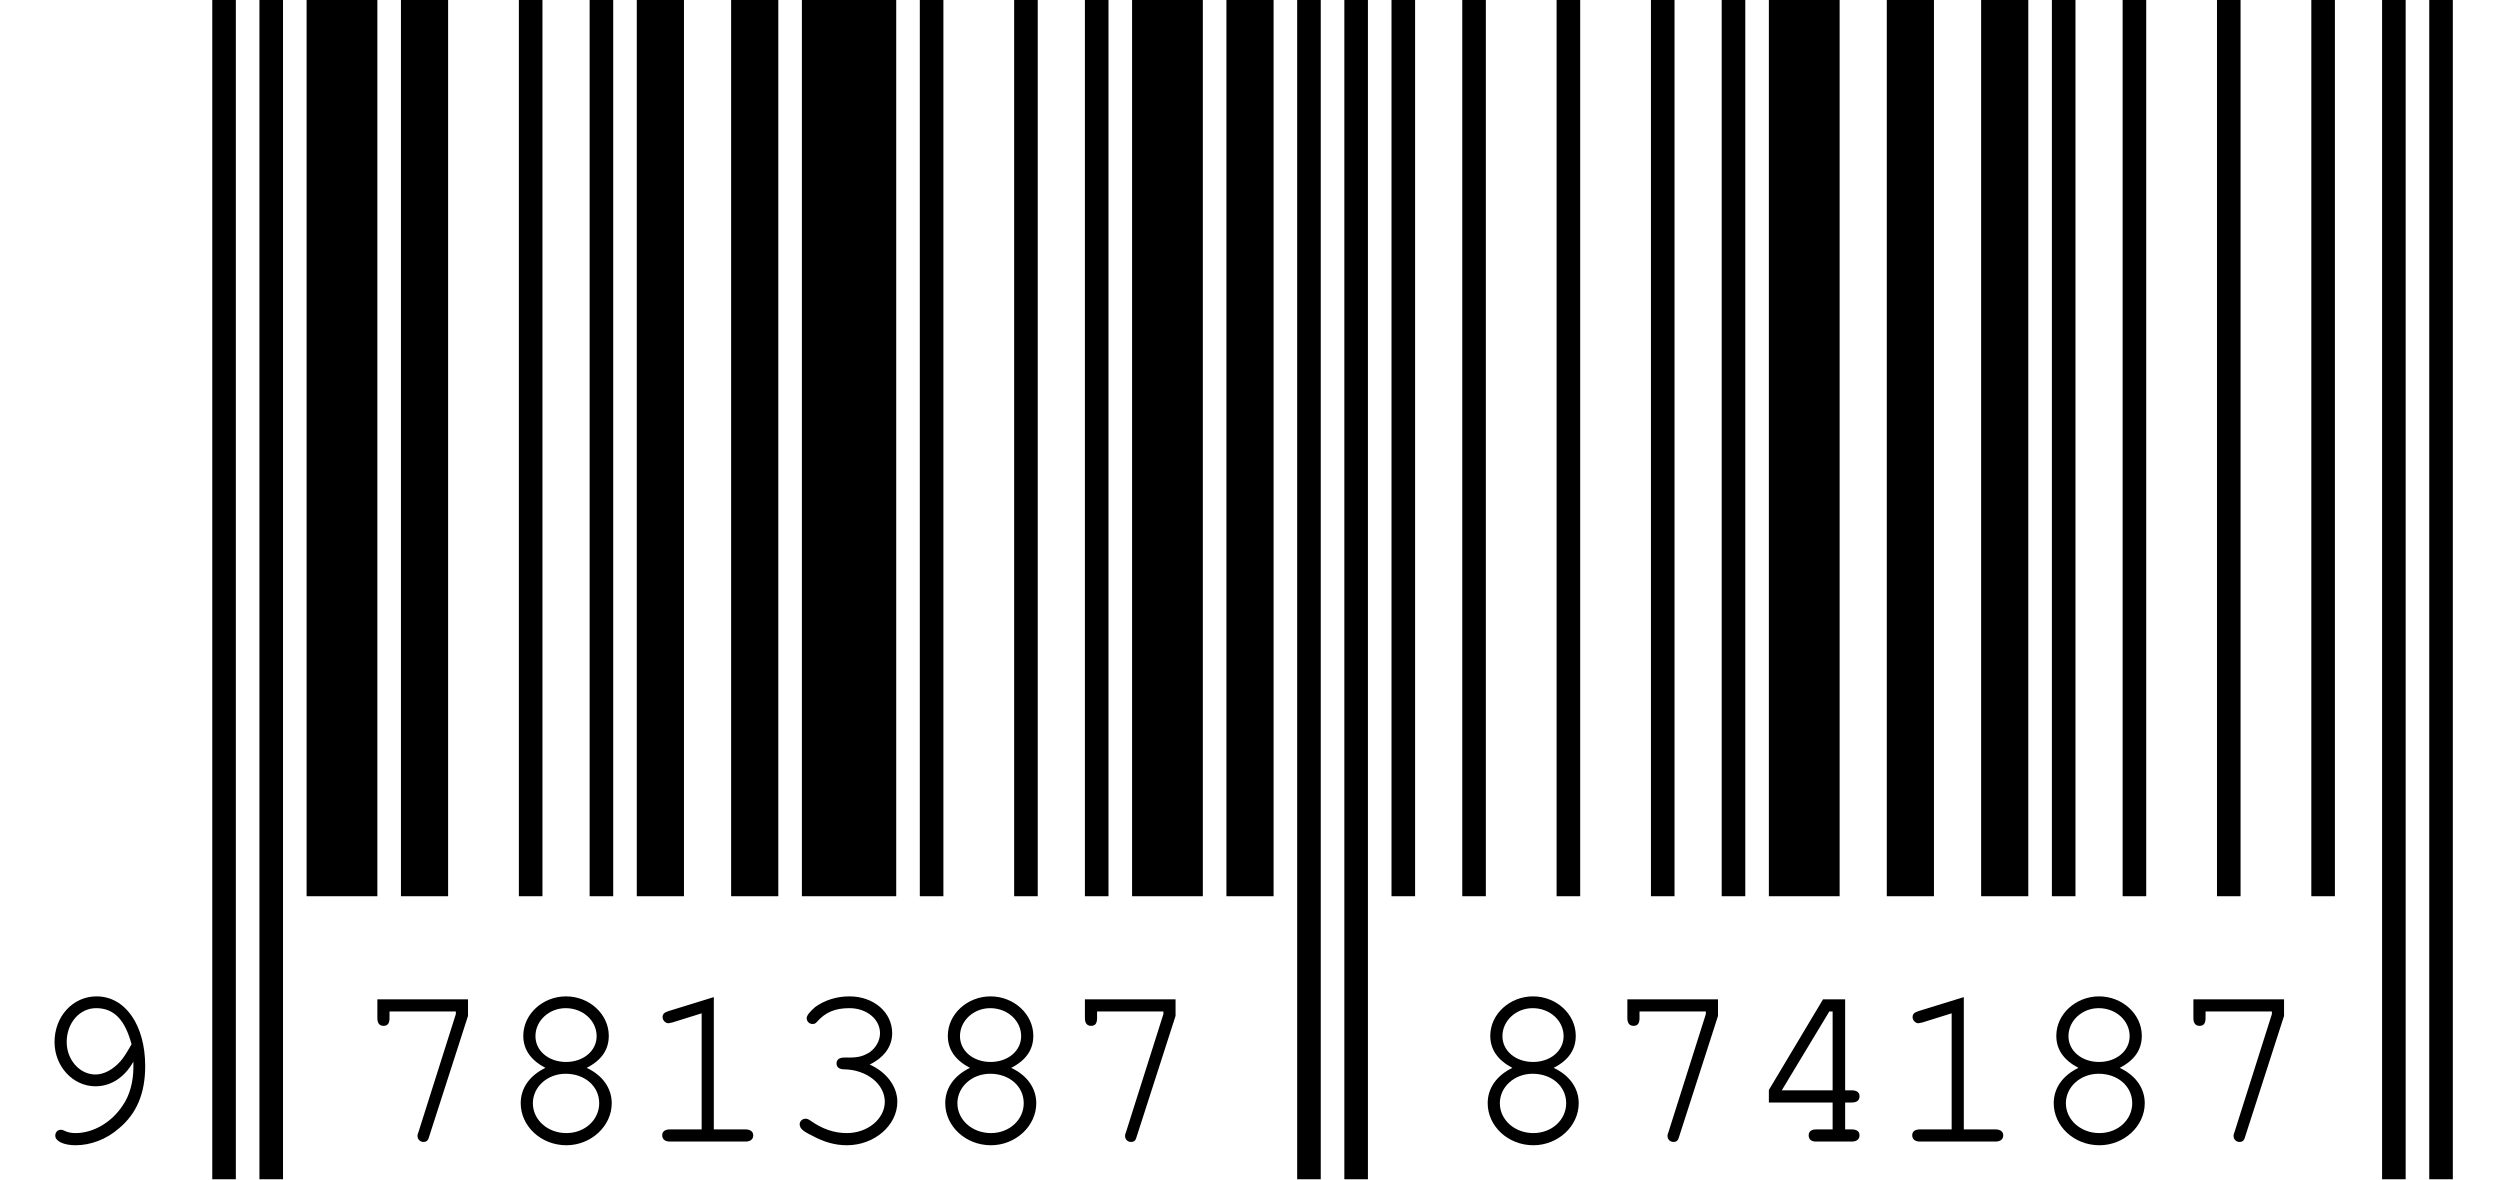
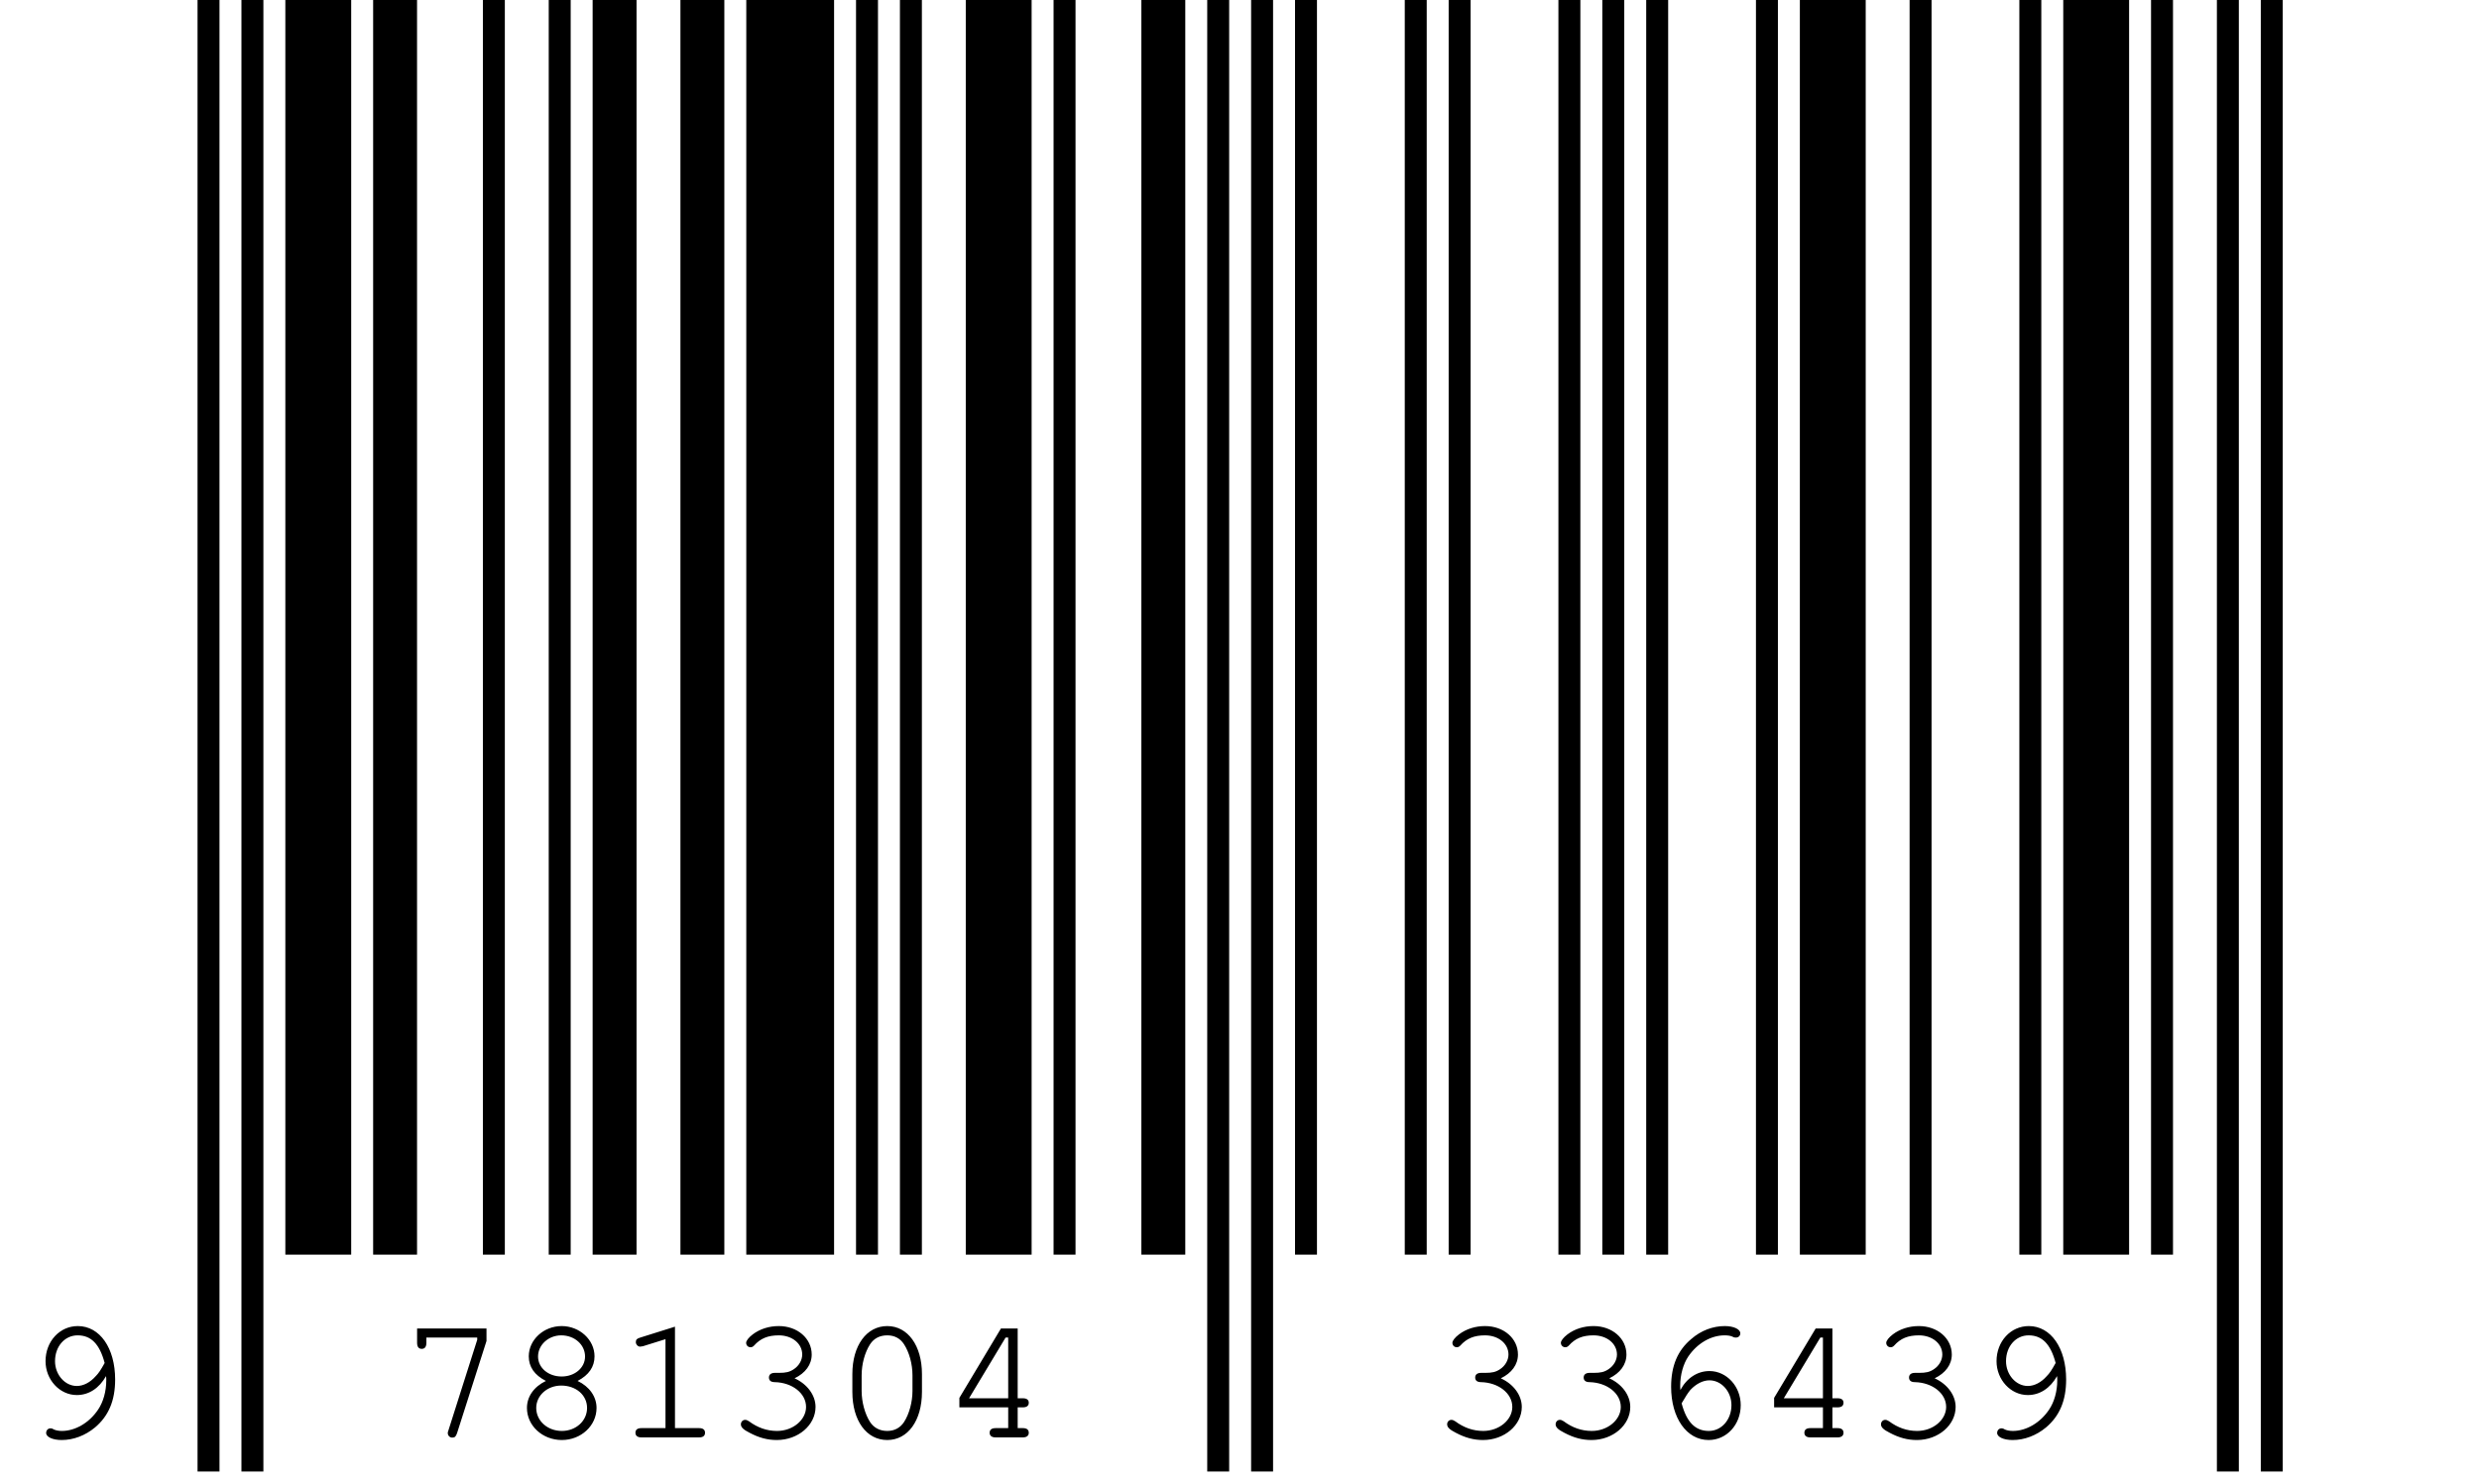
- <svg xmlns="http://www.w3.org/2000/svg" fill-rule="evenodd" height="50" preserveAspectRatio="xMinYMin meet" version="1.0" viewBox="0 0 106 50" width="106">
+ <svg xmlns="http://www.w3.org/2000/svg" width="192.1" height="114.985" preserveAspectRatio="xMinYMin meet" viewBox="0 0 192 114" version="1.0" fill-rule="evenodd">
  <clipPath id="clip">
-     <rect height="50" width="106" x="0" y="0" />
+     <rect x="0" y="0" width="192.1" height="114.985" />
  </clipPath>
-   <g id="group" style="clip-path: url(#clip)" transform="scale(1,-1) translate(0,-50)">
+   <g id="group" transform="scale(1,-1) translate(0,-114)" style="clip-path: url(#clip)">
    <g transform="">
      <g transform="">
-         <rect height="50" style="stroke: none; stroke-linecap: butt; stroke-width: 0; fill: none;" width="113" x="0" y="0" />
-         <rect height="50" style="stroke: rgb(0%,0%,0%); stroke-linecap: butt; stroke-width: 0; fill: rgb(0%,0%,0%);" width="1" x="9" y="0" />
-         <rect height="50" style="stroke: rgb(0%,0%,0%); stroke-linecap: butt; stroke-width: 0; fill: rgb(0%,0%,0%);" width="1" x="11" y="0" />
-         <rect height="38.0" style="stroke: rgb(0%,0%,0%); stroke-linecap: butt; stroke-width: 0; fill: rgb(0%,0%,0%);" width="3" x="13" y="12.0" />
-         <rect height="38.0" style="stroke: rgb(0%,0%,0%); stroke-linecap: butt; stroke-width: 0; fill: rgb(0%,0%,0%);" width="2" x="17" y="12.0" />
-         <rect height="38.0" style="stroke: rgb(0%,0%,0%); stroke-linecap: butt; stroke-width: 0; fill: rgb(0%,0%,0%);" width="1" x="22" y="12.0" />
-         <rect height="38.0" style="stroke: rgb(0%,0%,0%); stroke-linecap: butt; stroke-width: 0; fill: rgb(0%,0%,0%);" width="1" x="25" y="12.0" />
-         <rect height="38.0" style="stroke: rgb(0%,0%,0%); stroke-linecap: butt; stroke-width: 0; fill: rgb(0%,0%,0%);" width="2" x="27" y="12.0" />
-         <rect height="38.0" style="stroke: rgb(0%,0%,0%); stroke-linecap: butt; stroke-width: 0; fill: rgb(0%,0%,0%);" width="2" x="31" y="12.0" />
-         <rect height="38.0" style="stroke: rgb(0%,0%,0%); stroke-linecap: butt; stroke-width: 0; fill: rgb(0%,0%,0%);" width="4" x="34" y="12.0" />
-         <rect height="38.0" style="stroke: rgb(0%,0%,0%); stroke-linecap: butt; stroke-width: 0; fill: rgb(0%,0%,0%);" width="1" x="39" y="12.0" />
-         <rect height="38.0" style="stroke: rgb(0%,0%,0%); stroke-linecap: butt; stroke-width: 0; fill: rgb(0%,0%,0%);" width="1" x="43" y="12.0" />
-         <rect height="38.0" style="stroke: rgb(0%,0%,0%); stroke-linecap: butt; stroke-width: 0; fill: rgb(0%,0%,0%);" width="1" x="46" y="12.0" />
-         <rect height="38.0" style="stroke: rgb(0%,0%,0%); stroke-linecap: butt; stroke-width: 0; fill: rgb(0%,0%,0%);" width="3" x="48" y="12.0" />
-         <rect height="38.0" style="stroke: rgb(0%,0%,0%); stroke-linecap: butt; stroke-width: 0; fill: rgb(0%,0%,0%);" width="2" x="52" y="12.0" />
-         <rect height="50" style="stroke: rgb(0%,0%,0%); stroke-linecap: butt; stroke-width: 0; fill: rgb(0%,0%,0%);" width="1" x="55" y="0" />
-         <rect height="50" style="stroke: rgb(0%,0%,0%); stroke-linecap: butt; stroke-width: 0; fill: rgb(0%,0%,0%);" width="1" x="57" y="0" />
-         <rect height="38.0" style="stroke: rgb(0%,0%,0%); stroke-linecap: butt; stroke-width: 0; fill: rgb(0%,0%,0%);" width="1" x="59" y="12.0" />
-         <rect height="38.0" style="stroke: rgb(0%,0%,0%); stroke-linecap: butt; stroke-width: 0; fill: rgb(0%,0%,0%);" width="1" x="62" y="12.0" />
-         <rect height="38.0" style="stroke: rgb(0%,0%,0%); stroke-linecap: butt; stroke-width: 0; fill: rgb(0%,0%,0%);" width="1" x="66" y="12.0" />
-         <rect height="38.0" style="stroke: rgb(0%,0%,0%); stroke-linecap: butt; stroke-width: 0; fill: rgb(0%,0%,0%);" width="1" x="70" y="12.0" />
-         <rect height="38.0" style="stroke: rgb(0%,0%,0%); stroke-linecap: butt; stroke-width: 0; fill: rgb(0%,0%,0%);" width="1" x="73" y="12.0" />
-         <rect height="38.0" style="stroke: rgb(0%,0%,0%); stroke-linecap: butt; stroke-width: 0; fill: rgb(0%,0%,0%);" width="3" x="75" y="12.0" />
-         <rect height="38.0" style="stroke: rgb(0%,0%,0%); stroke-linecap: butt; stroke-width: 0; fill: rgb(0%,0%,0%);" width="2" x="80" y="12.0" />
-         <rect height="38.0" style="stroke: rgb(0%,0%,0%); stroke-linecap: butt; stroke-width: 0; fill: rgb(0%,0%,0%);" width="2" x="84" y="12.0" />
-         <rect height="38.0" style="stroke: rgb(0%,0%,0%); stroke-linecap: butt; stroke-width: 0; fill: rgb(0%,0%,0%);" width="1" x="87" y="12.0" />
-         <rect height="38.0" style="stroke: rgb(0%,0%,0%); stroke-linecap: butt; stroke-width: 0; fill: rgb(0%,0%,0%);" width="1" x="90" y="12.0" />
-         <rect height="38.0" style="stroke: rgb(0%,0%,0%); stroke-linecap: butt; stroke-width: 0; fill: rgb(0%,0%,0%);" width="1" x="94" y="12.0" />
-         <rect height="38.0" style="stroke: rgb(0%,0%,0%); stroke-linecap: butt; stroke-width: 0; fill: rgb(0%,0%,0%);" width="1" x="98" y="12.0" />
-         <rect height="50" style="stroke: rgb(0%,0%,0%); stroke-linecap: butt; stroke-width: 0; fill: rgb(0%,0%,0%);" width="1" x="101" y="0" />
-         <rect height="50" style="stroke: rgb(0%,0%,0%); stroke-linecap: butt; stroke-width: 0; fill: rgb(0%,0%,0%);" width="1" x="103" y="0" />
-         <text style="font-family: Courier; font-size: 10px; fill: rgb(0%,0%,0%);" transform="translate(0,4) scale(1,-1)" x="1" y="2.4">9</text>
-         <text style="font-family: Courier; font-size: 10px; fill: rgb(0%,0%,0%);" transform="translate(0,4) scale(1,-1)" x="15.0" y="2.4">781387</text>
-         <text style="font-family: Courier; font-size: 10px; fill: rgb(0%,0%,0%);" transform="translate(0,4) scale(1,-1)" x="62.0" y="2.4">874187</text>
+         <rect x="0" y="0" width="192.1" height="114.985" style="stroke: none; stroke-linecap: butt; stroke-width: 0; fill: none; fill-rule: evenodd;" />
+         <rect x="15.3" y="0" width="1.7" height="114.985" style="stroke: none; stroke-linecap: butt; stroke-width: 0; fill: rgb(0%,0%,0%); fill-rule: evenodd;" />
+         <rect x="18.7" y="0" width="1.7" height="114.985" style="stroke: none; stroke-linecap: butt; stroke-width: 0; fill: rgb(0%,0%,0%); fill-rule: evenodd;" />
+         <rect x="22.1" y="16.8" width="5.1" height="98.185" style="stroke: none; stroke-linecap: butt; stroke-width: 0; fill: rgb(0%,0%,0%); fill-rule: evenodd;" />
+         <rect x="28.9" y="16.8" width="3.4" height="98.185" style="stroke: none; stroke-linecap: butt; stroke-width: 0; fill: rgb(0%,0%,0%); fill-rule: evenodd;" />
+         <rect x="37.4" y="16.8" width="1.7" height="98.185" style="stroke: none; stroke-linecap: butt; stroke-width: 0; fill: rgb(0%,0%,0%); fill-rule: evenodd;" />
+         <rect x="42.5" y="16.8" width="1.7" height="98.185" style="stroke: none; stroke-linecap: butt; stroke-width: 0; fill: rgb(0%,0%,0%); fill-rule: evenodd;" />
+         <rect x="45.9" y="16.8" width="3.4" height="98.185" style="stroke: none; stroke-linecap: butt; stroke-width: 0; fill: rgb(0%,0%,0%); fill-rule: evenodd;" />
+         <rect x="52.7" y="16.8" width="3.4" height="98.185" style="stroke: none; stroke-linecap: butt; stroke-width: 0; fill: rgb(0%,0%,0%); fill-rule: evenodd;" />
+         <rect x="57.8" y="16.8" width="6.8" height="98.185" style="stroke: none; stroke-linecap: butt; stroke-width: 0; fill: rgb(0%,0%,0%); fill-rule: evenodd;" />
+         <rect x="66.3" y="16.8" width="1.7" height="98.185" style="stroke: none; stroke-linecap: butt; stroke-width: 0; fill: rgb(0%,0%,0%); fill-rule: evenodd;" />
+         <rect x="69.7" y="16.8" width="1.7" height="98.185" style="stroke: none; stroke-linecap: butt; stroke-width: 0; fill: rgb(0%,0%,0%); fill-rule: evenodd;" />
+         <rect x="74.8" y="16.8" width="5.1" height="98.185" style="stroke: none; stroke-linecap: butt; stroke-width: 0; fill: rgb(0%,0%,0%); fill-rule: evenodd;" />
+         <rect x="81.6" y="16.8" width="1.7" height="98.185" style="stroke: none; stroke-linecap: butt; stroke-width: 0; fill: rgb(0%,0%,0%); fill-rule: evenodd;" />
+         <rect x="88.4" y="16.8" width="3.4" height="98.185" style="stroke: none; stroke-linecap: butt; stroke-width: 0; fill: rgb(0%,0%,0%); fill-rule: evenodd;" />
+         <rect x="93.5" y="0" width="1.7" height="114.985" style="stroke: none; stroke-linecap: butt; stroke-width: 0; fill: rgb(0%,0%,0%); fill-rule: evenodd;" />
+         <rect x="96.9" y="0" width="1.7" height="114.985" style="stroke: none; stroke-linecap: butt; stroke-width: 0; fill: rgb(0%,0%,0%); fill-rule: evenodd;" />
+         <rect x="100.3" y="16.8" width="1.7" height="98.185" style="stroke: none; stroke-linecap: butt; stroke-width: 0; fill: rgb(0%,0%,0%); fill-rule: evenodd;" />
+         <rect x="108.8" y="16.8" width="1.7" height="98.185" style="stroke: none; stroke-linecap: butt; stroke-width: 0; fill: rgb(0%,0%,0%); fill-rule: evenodd;" />
+         <rect x="112.2" y="16.8" width="1.7" height="98.185" style="stroke: none; stroke-linecap: butt; stroke-width: 0; fill: rgb(0%,0%,0%); fill-rule: evenodd;" />
+         <rect x="120.7" y="16.8" width="1.7" height="98.185" style="stroke: none; stroke-linecap: butt; stroke-width: 0; fill: rgb(0%,0%,0%); fill-rule: evenodd;" />
+         <rect x="124.1" y="16.8" width="1.7" height="98.185" style="stroke: none; stroke-linecap: butt; stroke-width: 0; fill: rgb(0%,0%,0%); fill-rule: evenodd;" />
+         <rect x="127.5" y="16.8" width="1.7" height="98.185" style="stroke: none; stroke-linecap: butt; stroke-width: 0; fill: rgb(0%,0%,0%); fill-rule: evenodd;" />
+         <rect x="136" y="16.8" width="1.7" height="98.185" style="stroke: none; stroke-linecap: butt; stroke-width: 0; fill: rgb(0%,0%,0%); fill-rule: evenodd;" />
+         <rect x="139.4" y="16.8" width="5.1" height="98.185" style="stroke: none; stroke-linecap: butt; stroke-width: 0; fill: rgb(0%,0%,0%); fill-rule: evenodd;" />
+         <rect x="147.9" y="16.8" width="1.7" height="98.185" style="stroke: none; stroke-linecap: butt; stroke-width: 0; fill: rgb(0%,0%,0%); fill-rule: evenodd;" />
+         <rect x="156.4" y="16.8" width="1.7" height="98.185" style="stroke: none; stroke-linecap: butt; stroke-width: 0; fill: rgb(0%,0%,0%); fill-rule: evenodd;" />
+         <rect x="159.8" y="16.8" width="5.1" height="98.185" style="stroke: none; stroke-linecap: butt; stroke-width: 0; fill: rgb(0%,0%,0%); fill-rule: evenodd;" />
+         <rect x="166.6" y="16.8" width="1.7" height="98.185" style="stroke: none; stroke-linecap: butt; stroke-width: 0; fill: rgb(0%,0%,0%); fill-rule: evenodd;" />
+         <rect x="171.7" y="0" width="1.7" height="114.985" style="stroke: none; stroke-linecap: butt; stroke-width: 0; fill: rgb(0%,0%,0%); fill-rule: evenodd;" />
+         <rect x="175.1" y="0" width="1.7" height="114.985" style="stroke: none; stroke-linecap: butt; stroke-width: 0; fill: rgb(0%,0%,0%); fill-rule: evenodd;" />
+         <text x="1.7" y="3.36" style="font-family: Courier; font-size: 14px;fill: rgb(0%,0%,0%); stroke:none;" transform="translate(0,6) scale(1,-1)">9</text>
+         <text x="30.9" y="3.36" style="font-family: Courier; font-size: 14px;fill: rgb(0%,0%,0%); stroke:none;" transform="translate(0,6) scale(1,-1)">781304</text>
+         <text x="110.8" y="3.36" style="font-family: Courier; font-size: 14px;fill: rgb(0%,0%,0%); stroke:none;" transform="translate(0,6) scale(1,-1)">336439</text>
      </g>
    </g>
  </g>
</svg>
